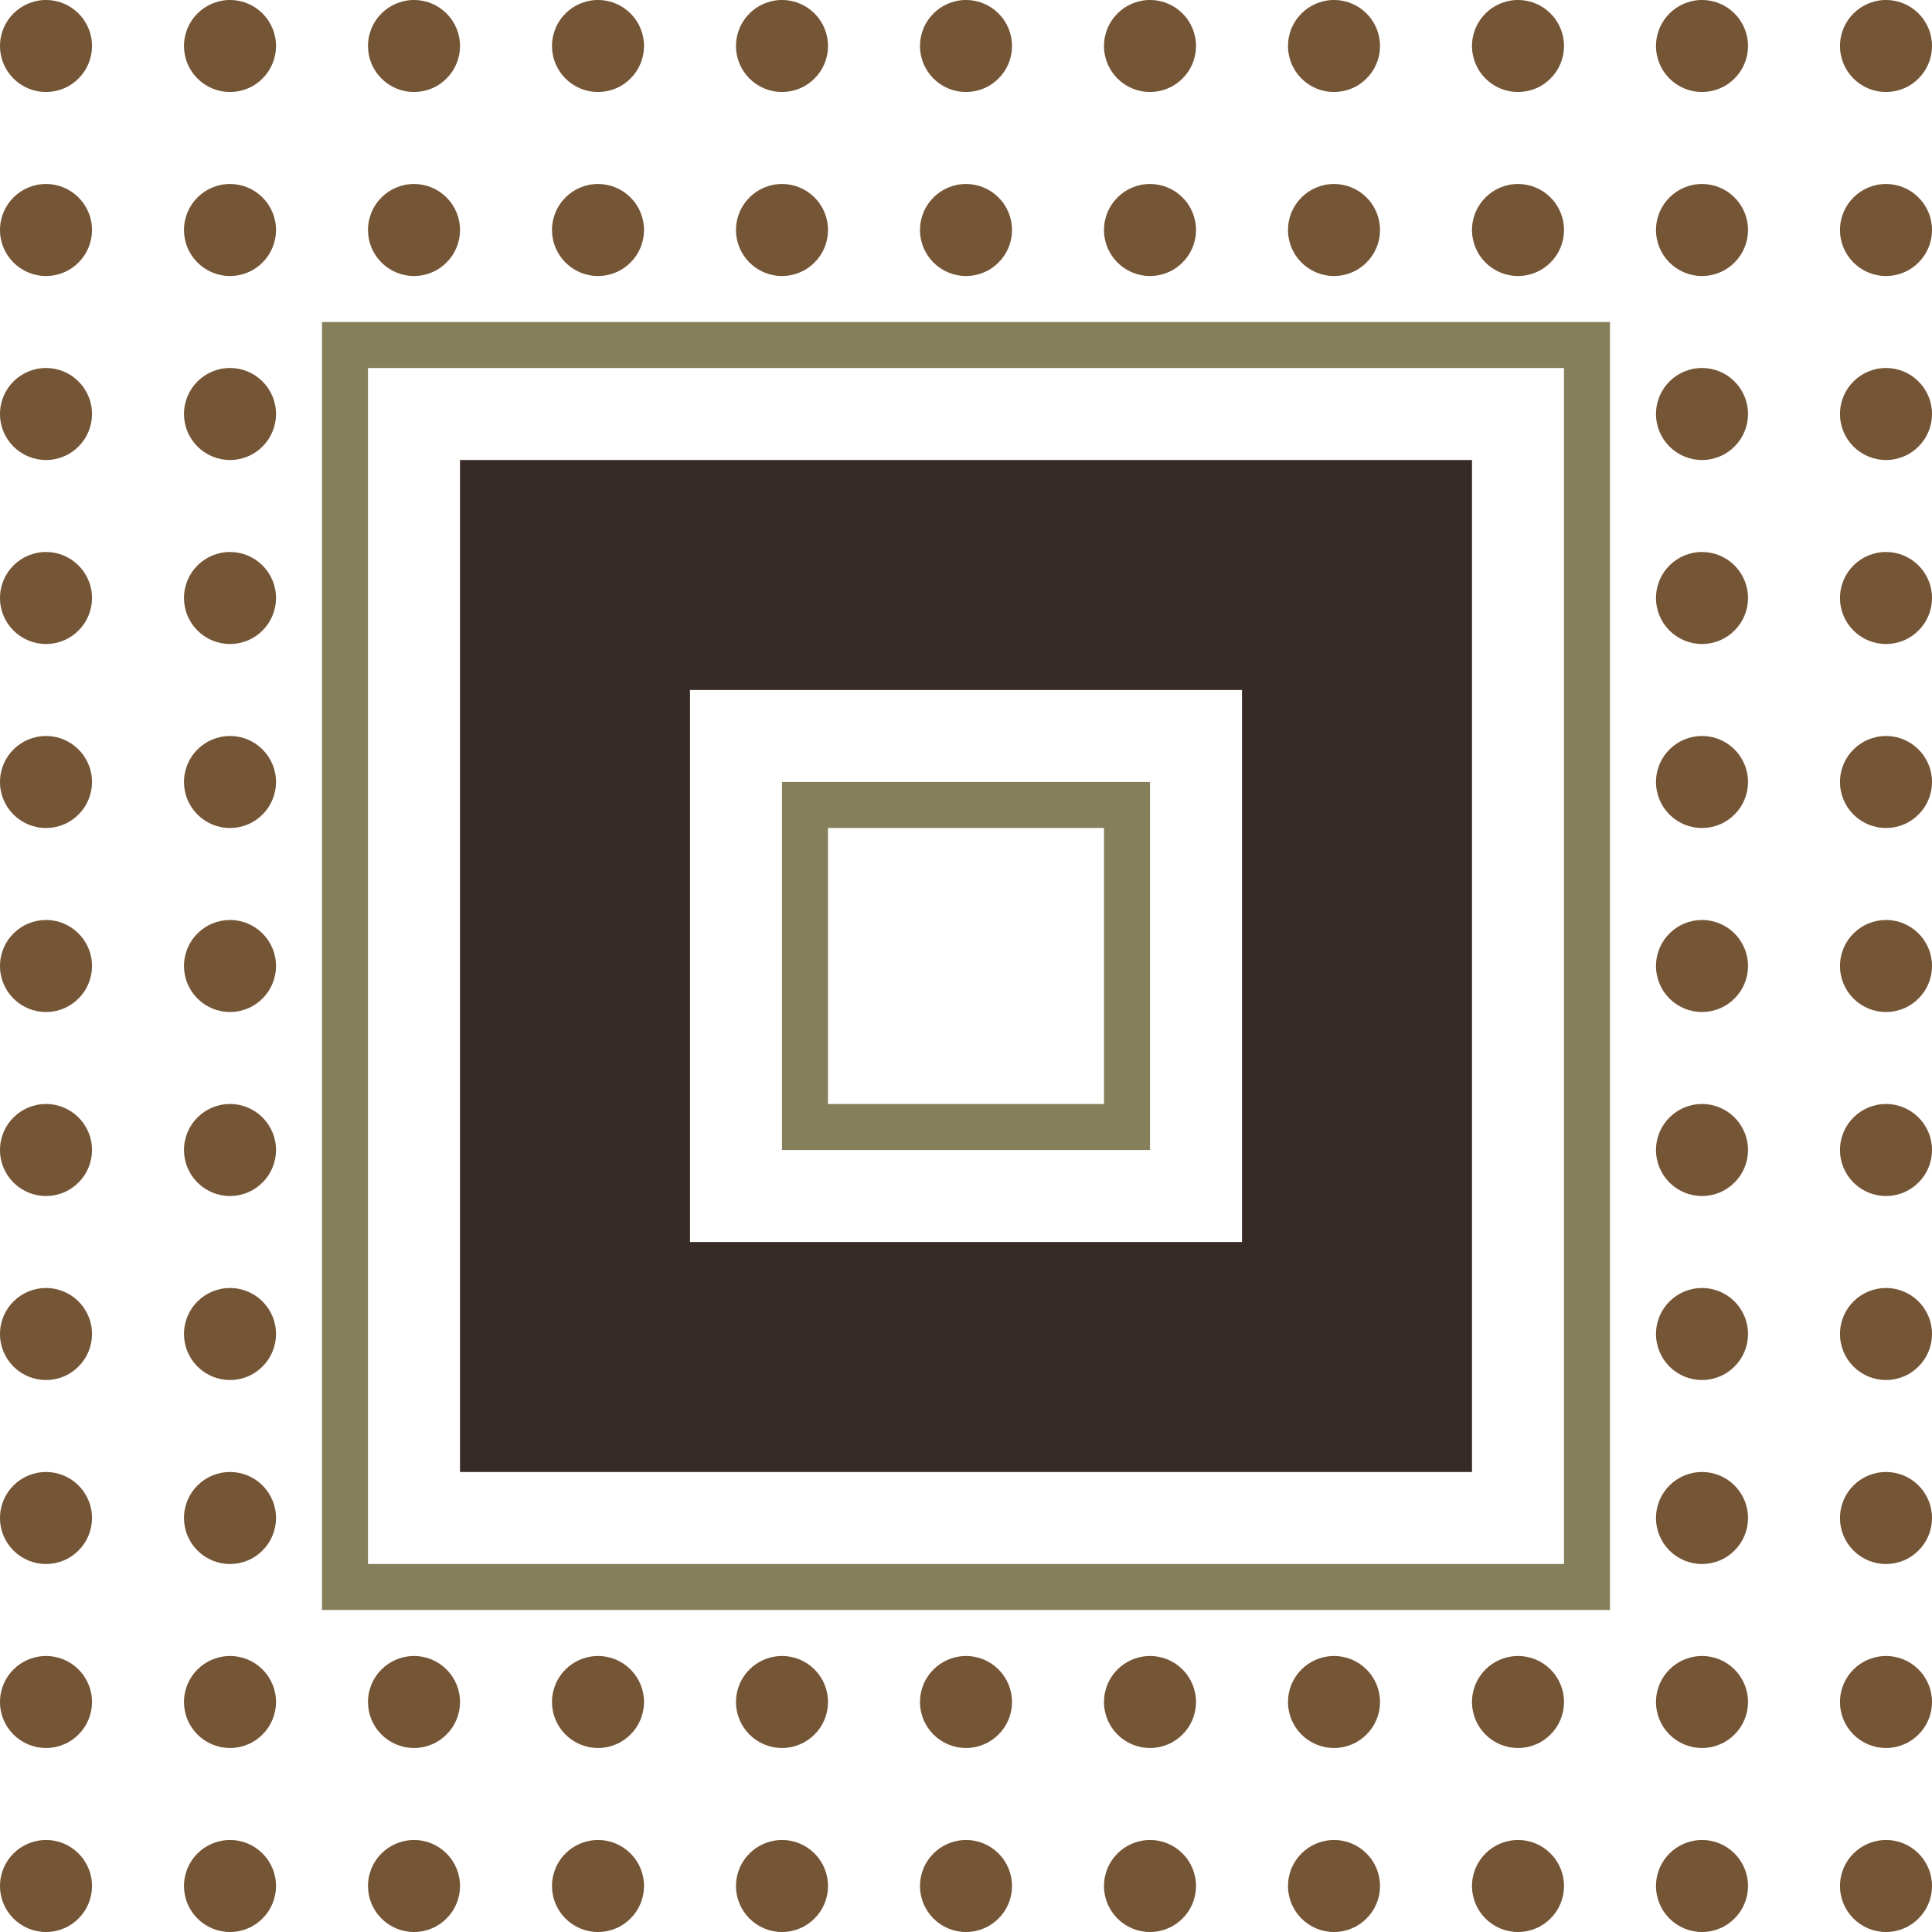
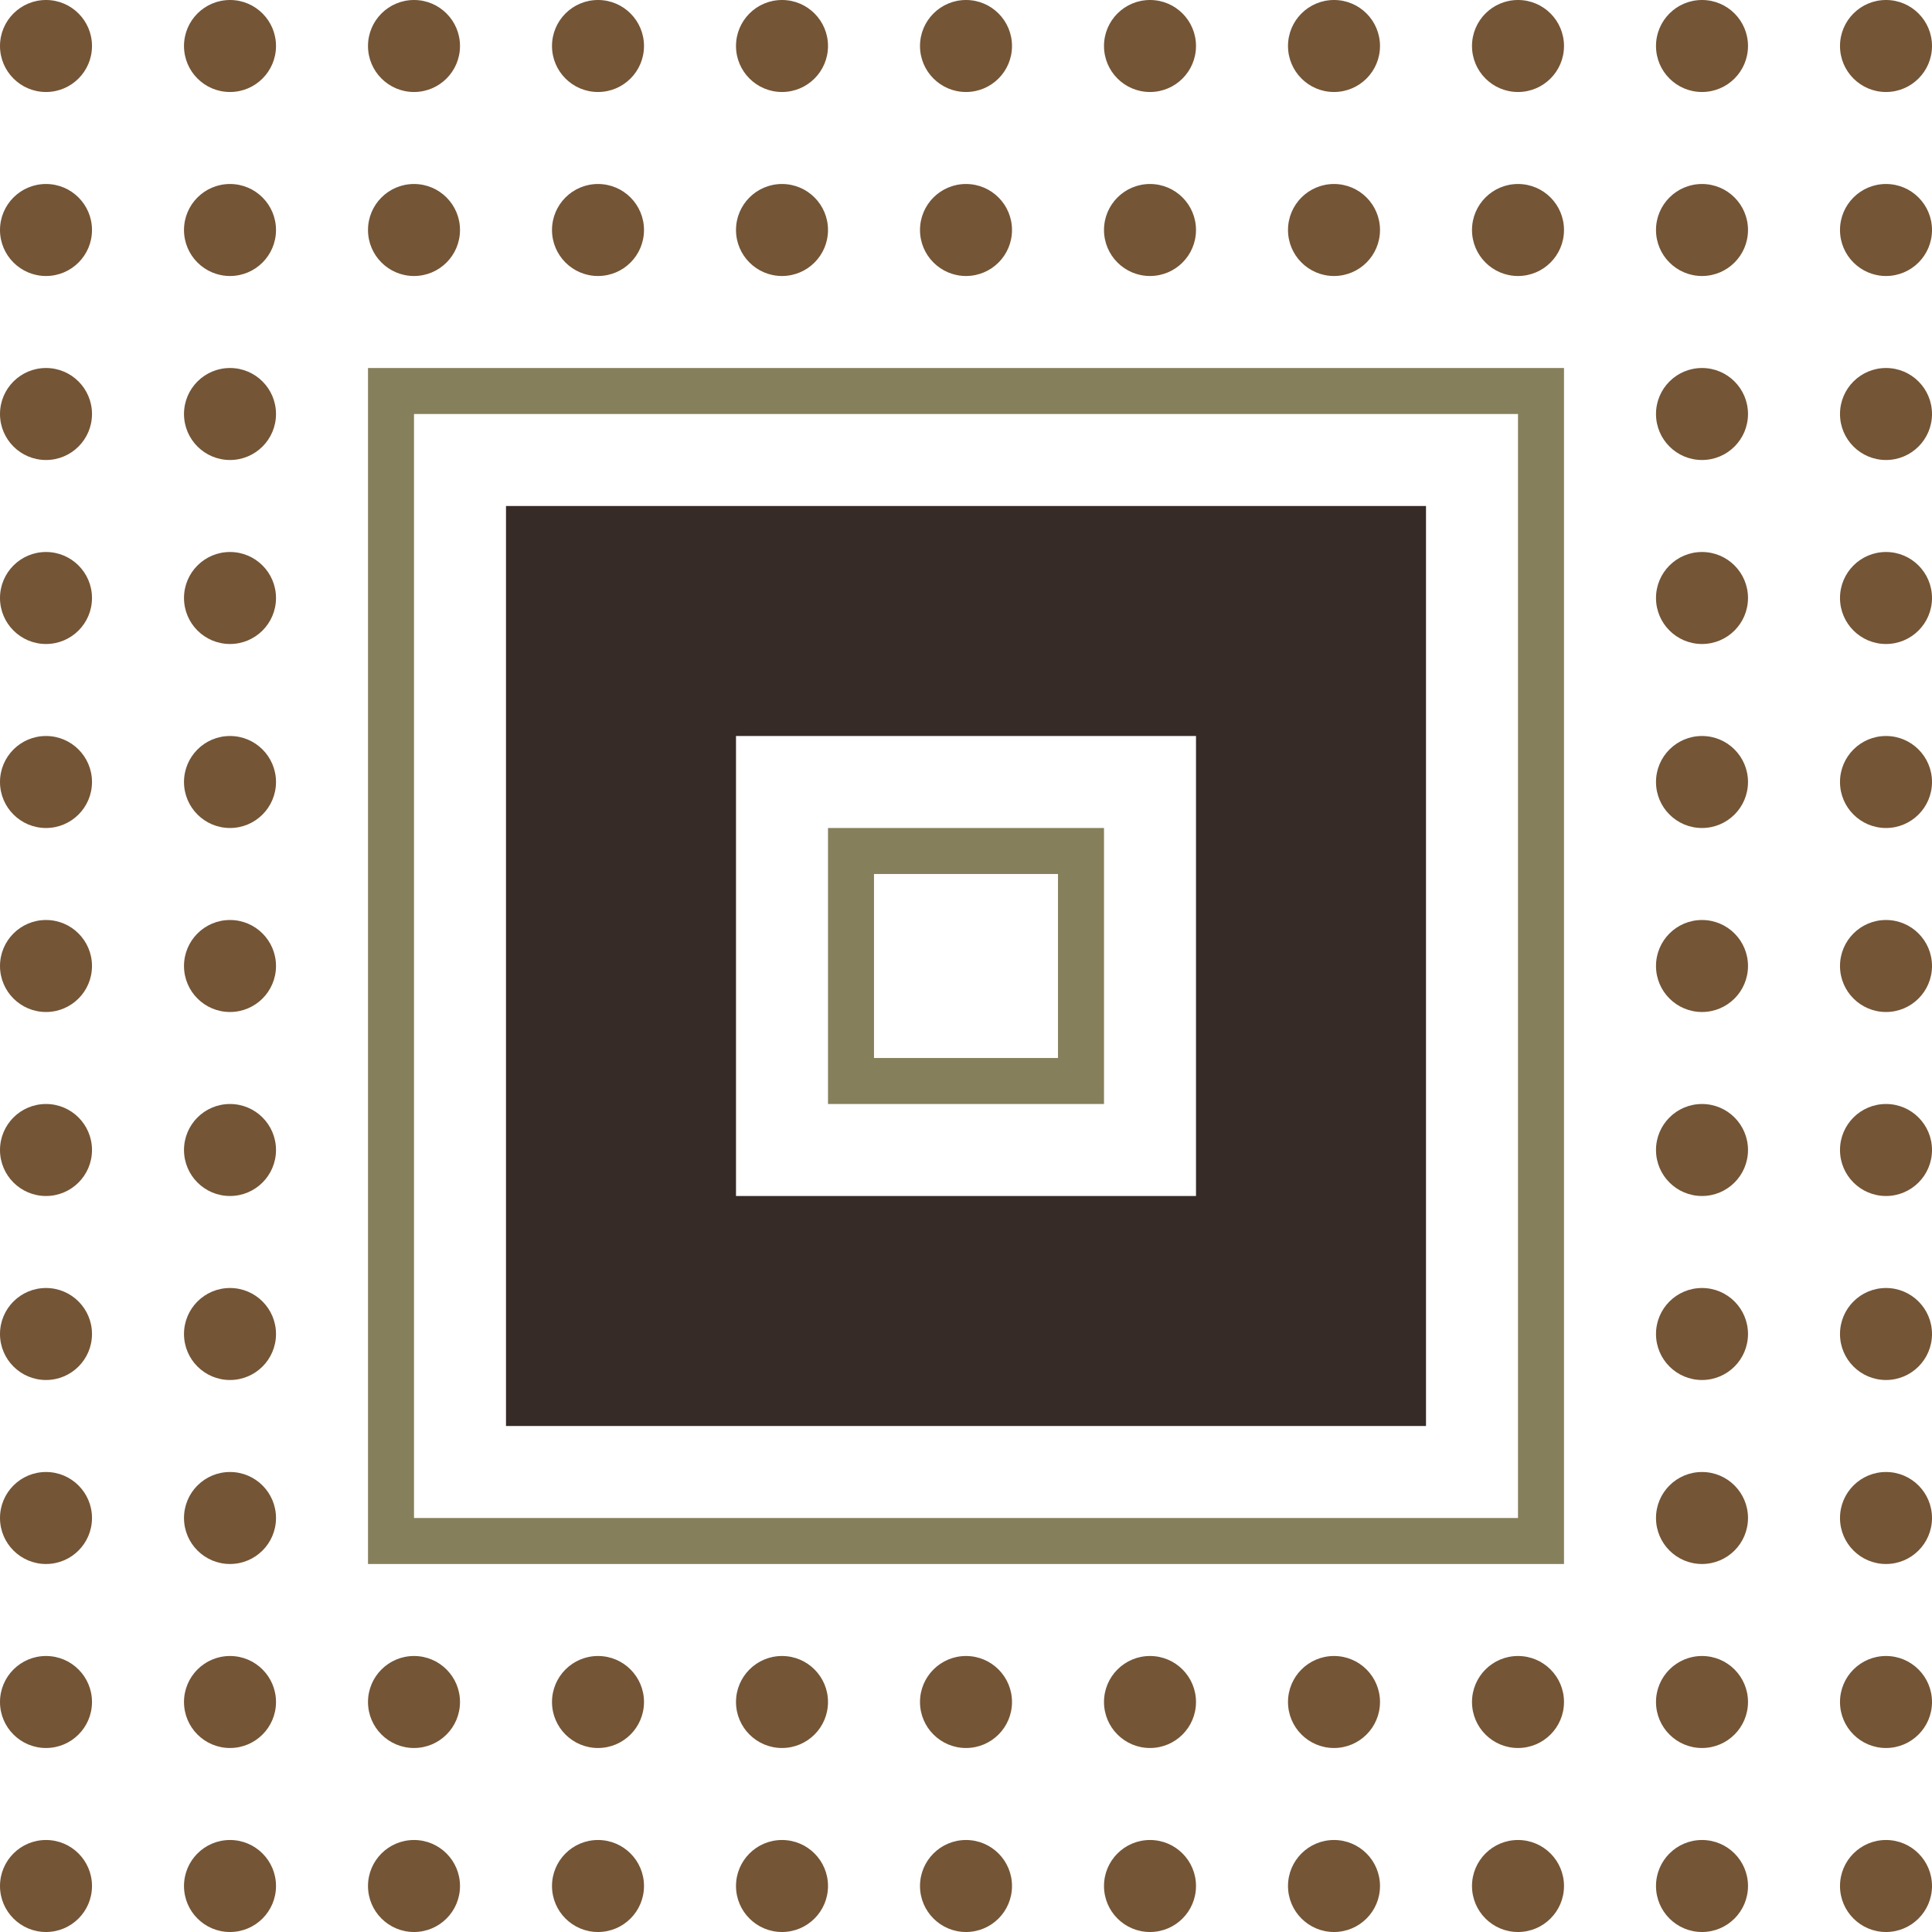
<svg xmlns="http://www.w3.org/2000/svg" width="42" height="42" viewBox="0 0 42 42">
  <g fill="rgb(116, 85, 54)">
    <circle cx="1" cy="1" r="1" />
    <circle cx="5" cy="1" r="1" />
    <circle cx="9" cy="1" r="1" />
    <circle cx="13" cy="1" r="1" />
    <circle cx="17" cy="1" r="1" />
    <circle cx="21" cy="1" r="1" />
    <circle cx="25" cy="1" r="1" />
    <circle cx="29" cy="1" r="1" />
    <circle cx="33" cy="1" r="1" />
    <circle cx="37" cy="1" r="1" />
    <circle cx="41" cy="1" r="1" />
    <circle cx="1" cy="5" r="1" />
    <circle cx="5" cy="5" r="1" />
    <circle cx="9" cy="5" r="1" />
    <circle cx="13" cy="5" r="1" />
    <circle cx="17" cy="5" r="1" />
    <circle cx="21" cy="5" r="1" />
    <circle cx="25" cy="5" r="1" />
    <circle cx="29" cy="5" r="1" />
    <circle cx="33" cy="5" r="1" />
    <circle cx="37" cy="5" r="1" />
    <circle cx="41" cy="5" r="1" />
    <circle cx="1" cy="9" r="1" />
    <circle cx="5" cy="9" r="1" />
    <circle cx="37" cy="9" r="1" />
    <circle cx="41" cy="9" r="1" />
    <circle cx="1" cy="13" r="1" />
    <circle cx="5" cy="13" r="1" />
    <circle cx="37" cy="13" r="1" />
    <circle cx="41" cy="13" r="1" />
    <circle cx="1" cy="17" r="1" />
    <circle cx="5" cy="17" r="1" />
    <circle cx="37" cy="17" r="1" />
    <circle cx="41" cy="17" r="1" />
    <circle cx="1" cy="21" r="1" />
    <circle cx="5" cy="21" r="1" />
    <circle cx="37" cy="21" r="1" />
    <circle cx="41" cy="21" r="1" />
    <circle cx="1" cy="25" r="1" />
    <circle cx="5" cy="25" r="1" />
    <circle cx="37" cy="25" r="1" />
    <circle cx="41" cy="25" r="1" />
    <circle cx="1" cy="29" r="1" />
    <circle cx="5" cy="29" r="1" />
    <circle cx="37" cy="29" r="1" />
    <circle cx="41" cy="29" r="1" />
    <circle cx="1" cy="33" r="1" />
    <circle cx="5" cy="33" r="1" />
    <circle cx="37" cy="33" r="1" />
    <circle cx="41" cy="33" r="1" />
    <circle cx="1" cy="37" r="1" />
    <circle cx="5" cy="37" r="1" />
    <circle cx="9" cy="37" r="1" />
    <circle cx="13" cy="37" r="1" />
    <circle cx="17" cy="37" r="1" />
    <circle cx="21" cy="37" r="1" />
    <circle cx="25" cy="37" r="1" />
    <circle cx="29" cy="37" r="1" />
    <circle cx="33" cy="37" r="1" />
    <circle cx="37" cy="37" r="1" />
    <circle cx="41" cy="37" r="1" />
    <circle cx="1" cy="41" r="1" />
    <circle cx="5" cy="41" r="1" />
    <circle cx="9" cy="41" r="1" />
    <circle cx="13" cy="41" r="1" />
    <circle cx="17" cy="41" r="1" />
    <circle cx="21" cy="41" r="1" />
    <circle cx="25" cy="41" r="1" />
    <circle cx="29" cy="41" r="1" />
    <circle cx="33" cy="41" r="1" />
    <circle cx="37" cy="41" r="1" />
    <circle cx="41" cy="41" r="1" />
  </g>
  <g>
-     <rect x="7.5" y="7.5" width="27" height="27" fill="none" stroke="rgb(134, 127, 91)" stroke-width="1" />
-     <rect x="12.5" y="12.5" width="17" height="17" fill="none" stroke="rgb(55, 43, 39)" stroke-width="5" />
-     <rect x="17.5" y="17.5" width="7" height="7" fill="none" stroke="rgb(134, 127, 91)" stroke-width="1" />
+     <rect x="8.5" y="8.5" width="25" height="25" fill="none" stroke="rgb(134, 127, 91)" stroke-width="1" />
+     <rect x="13.5" y="13.5" width="15" height="15" fill="none" stroke="rgb(55, 43, 39)" stroke-width="5" />
+     <rect x="18.5" y="18.5" width="5" height="5" fill="none" stroke="rgb(134, 127, 91)" stroke-width="1" />
  </g>
</svg>
